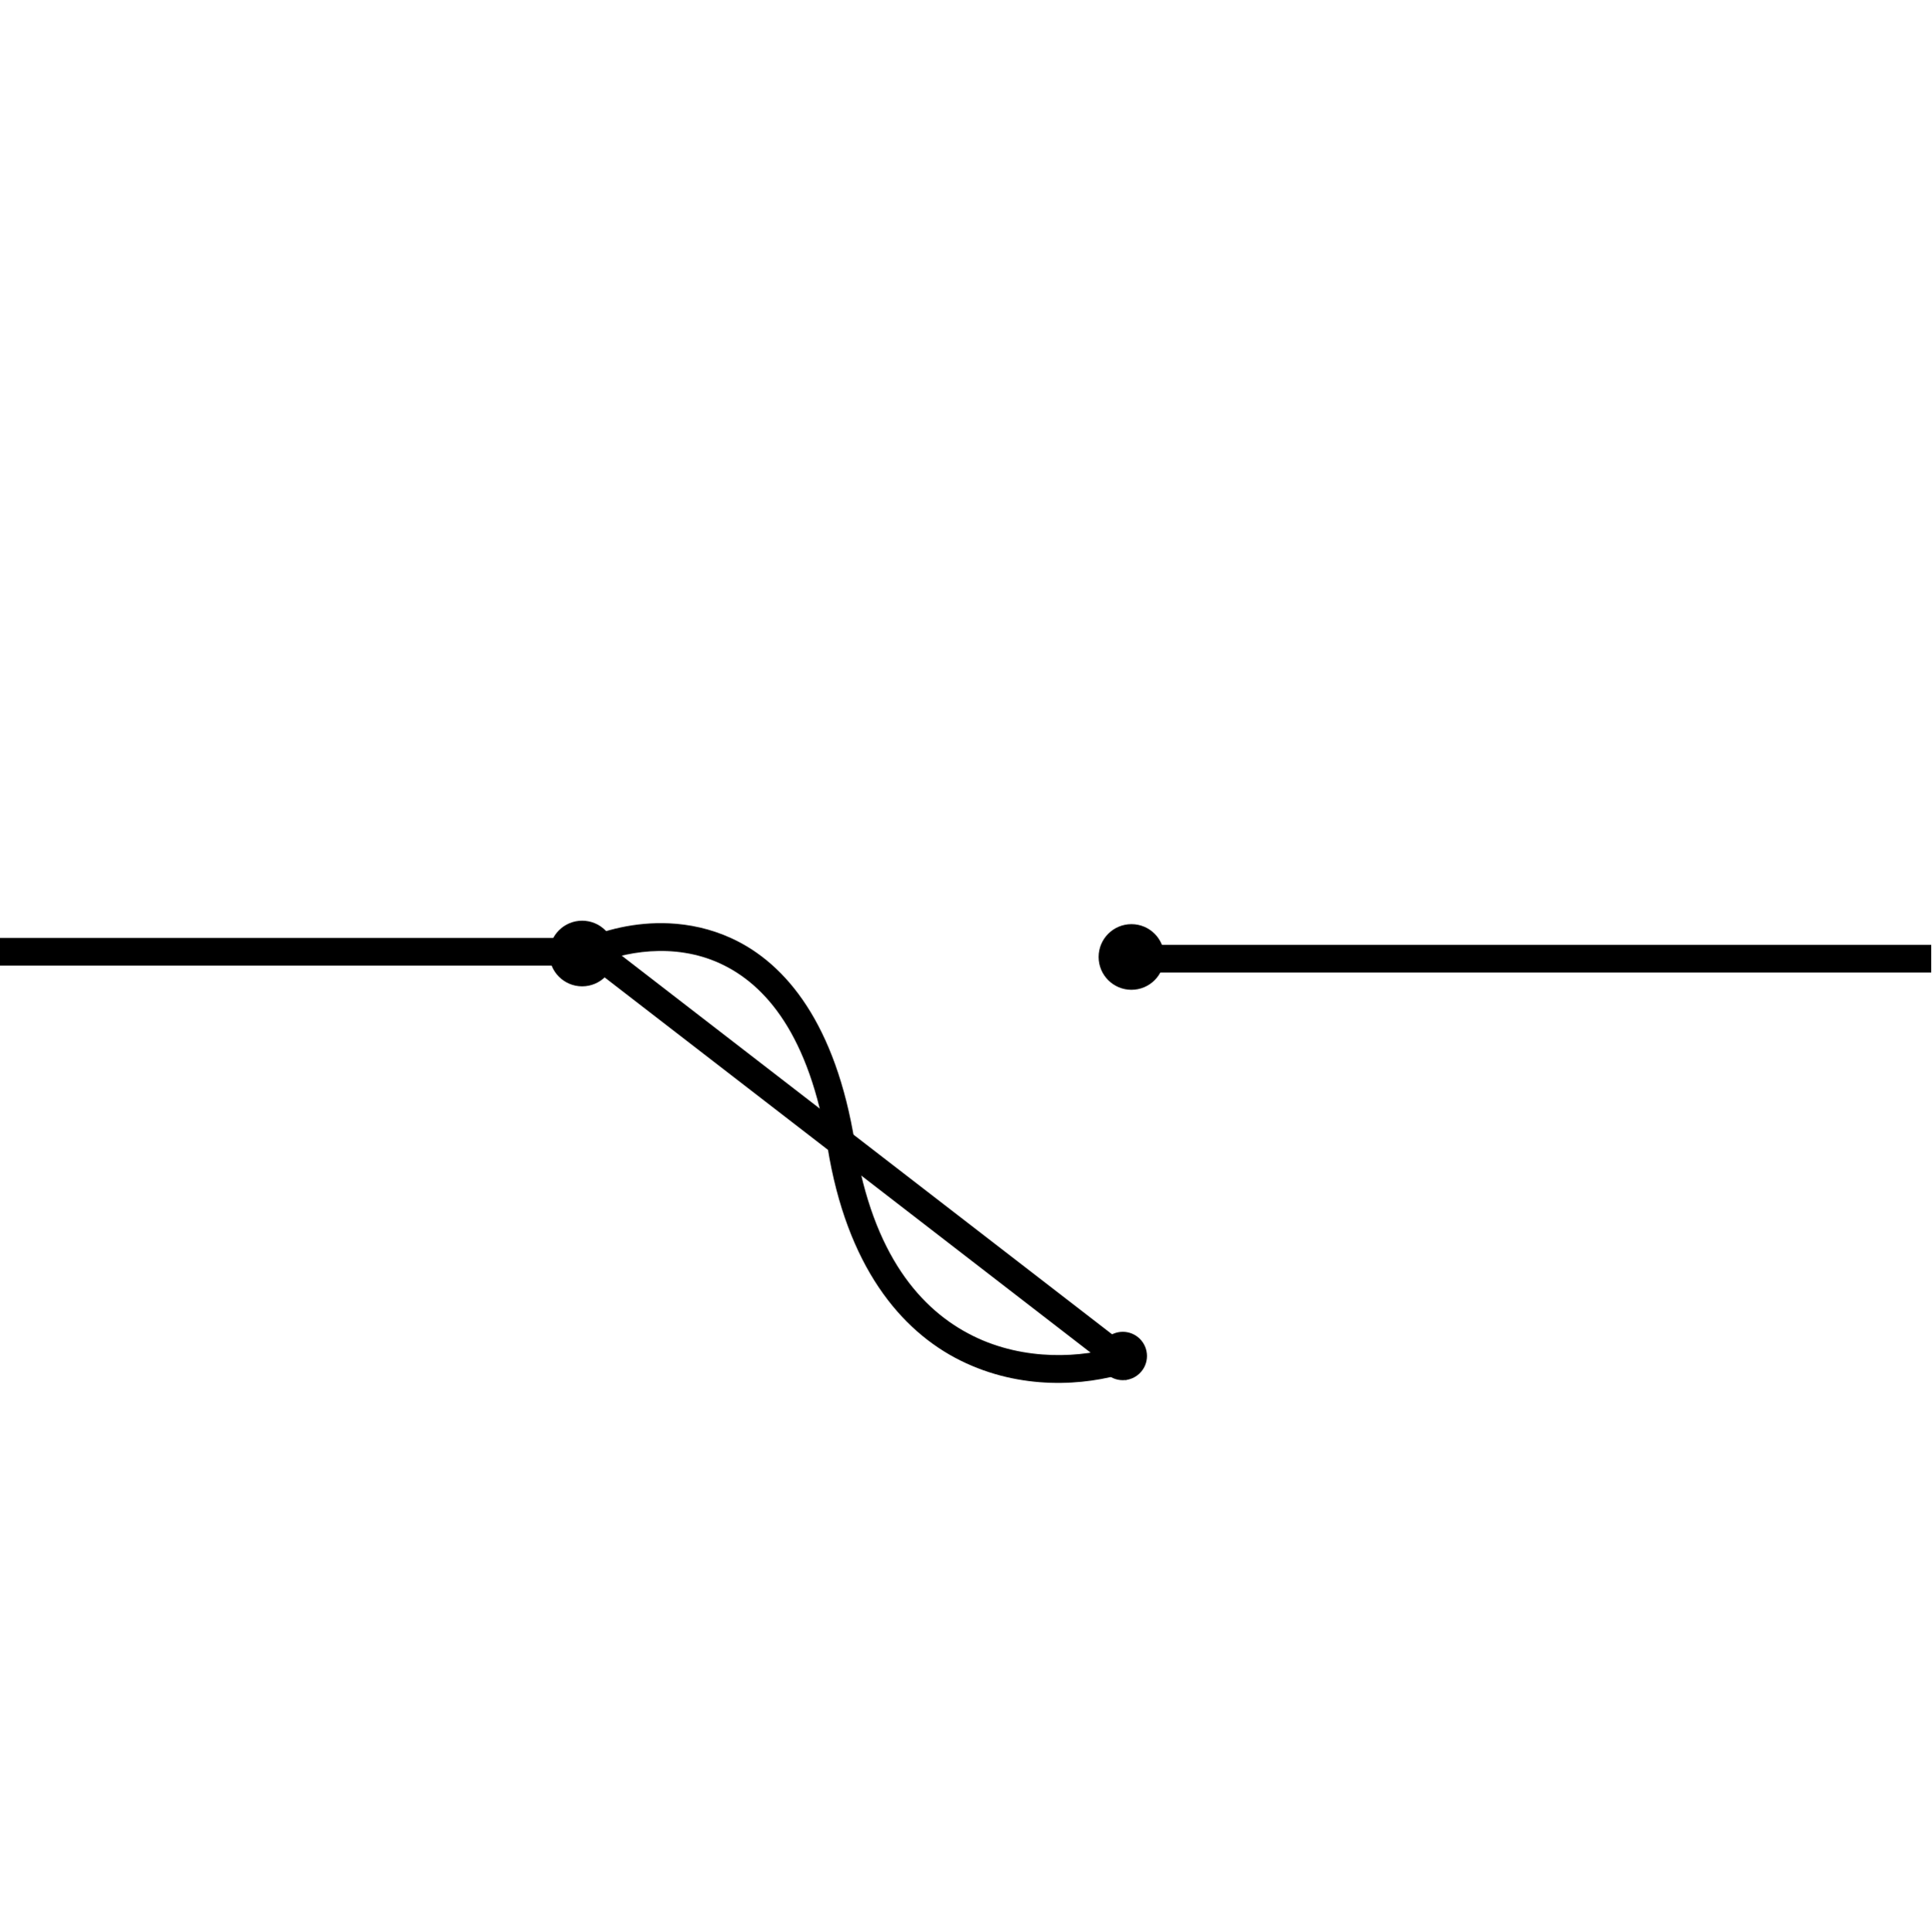
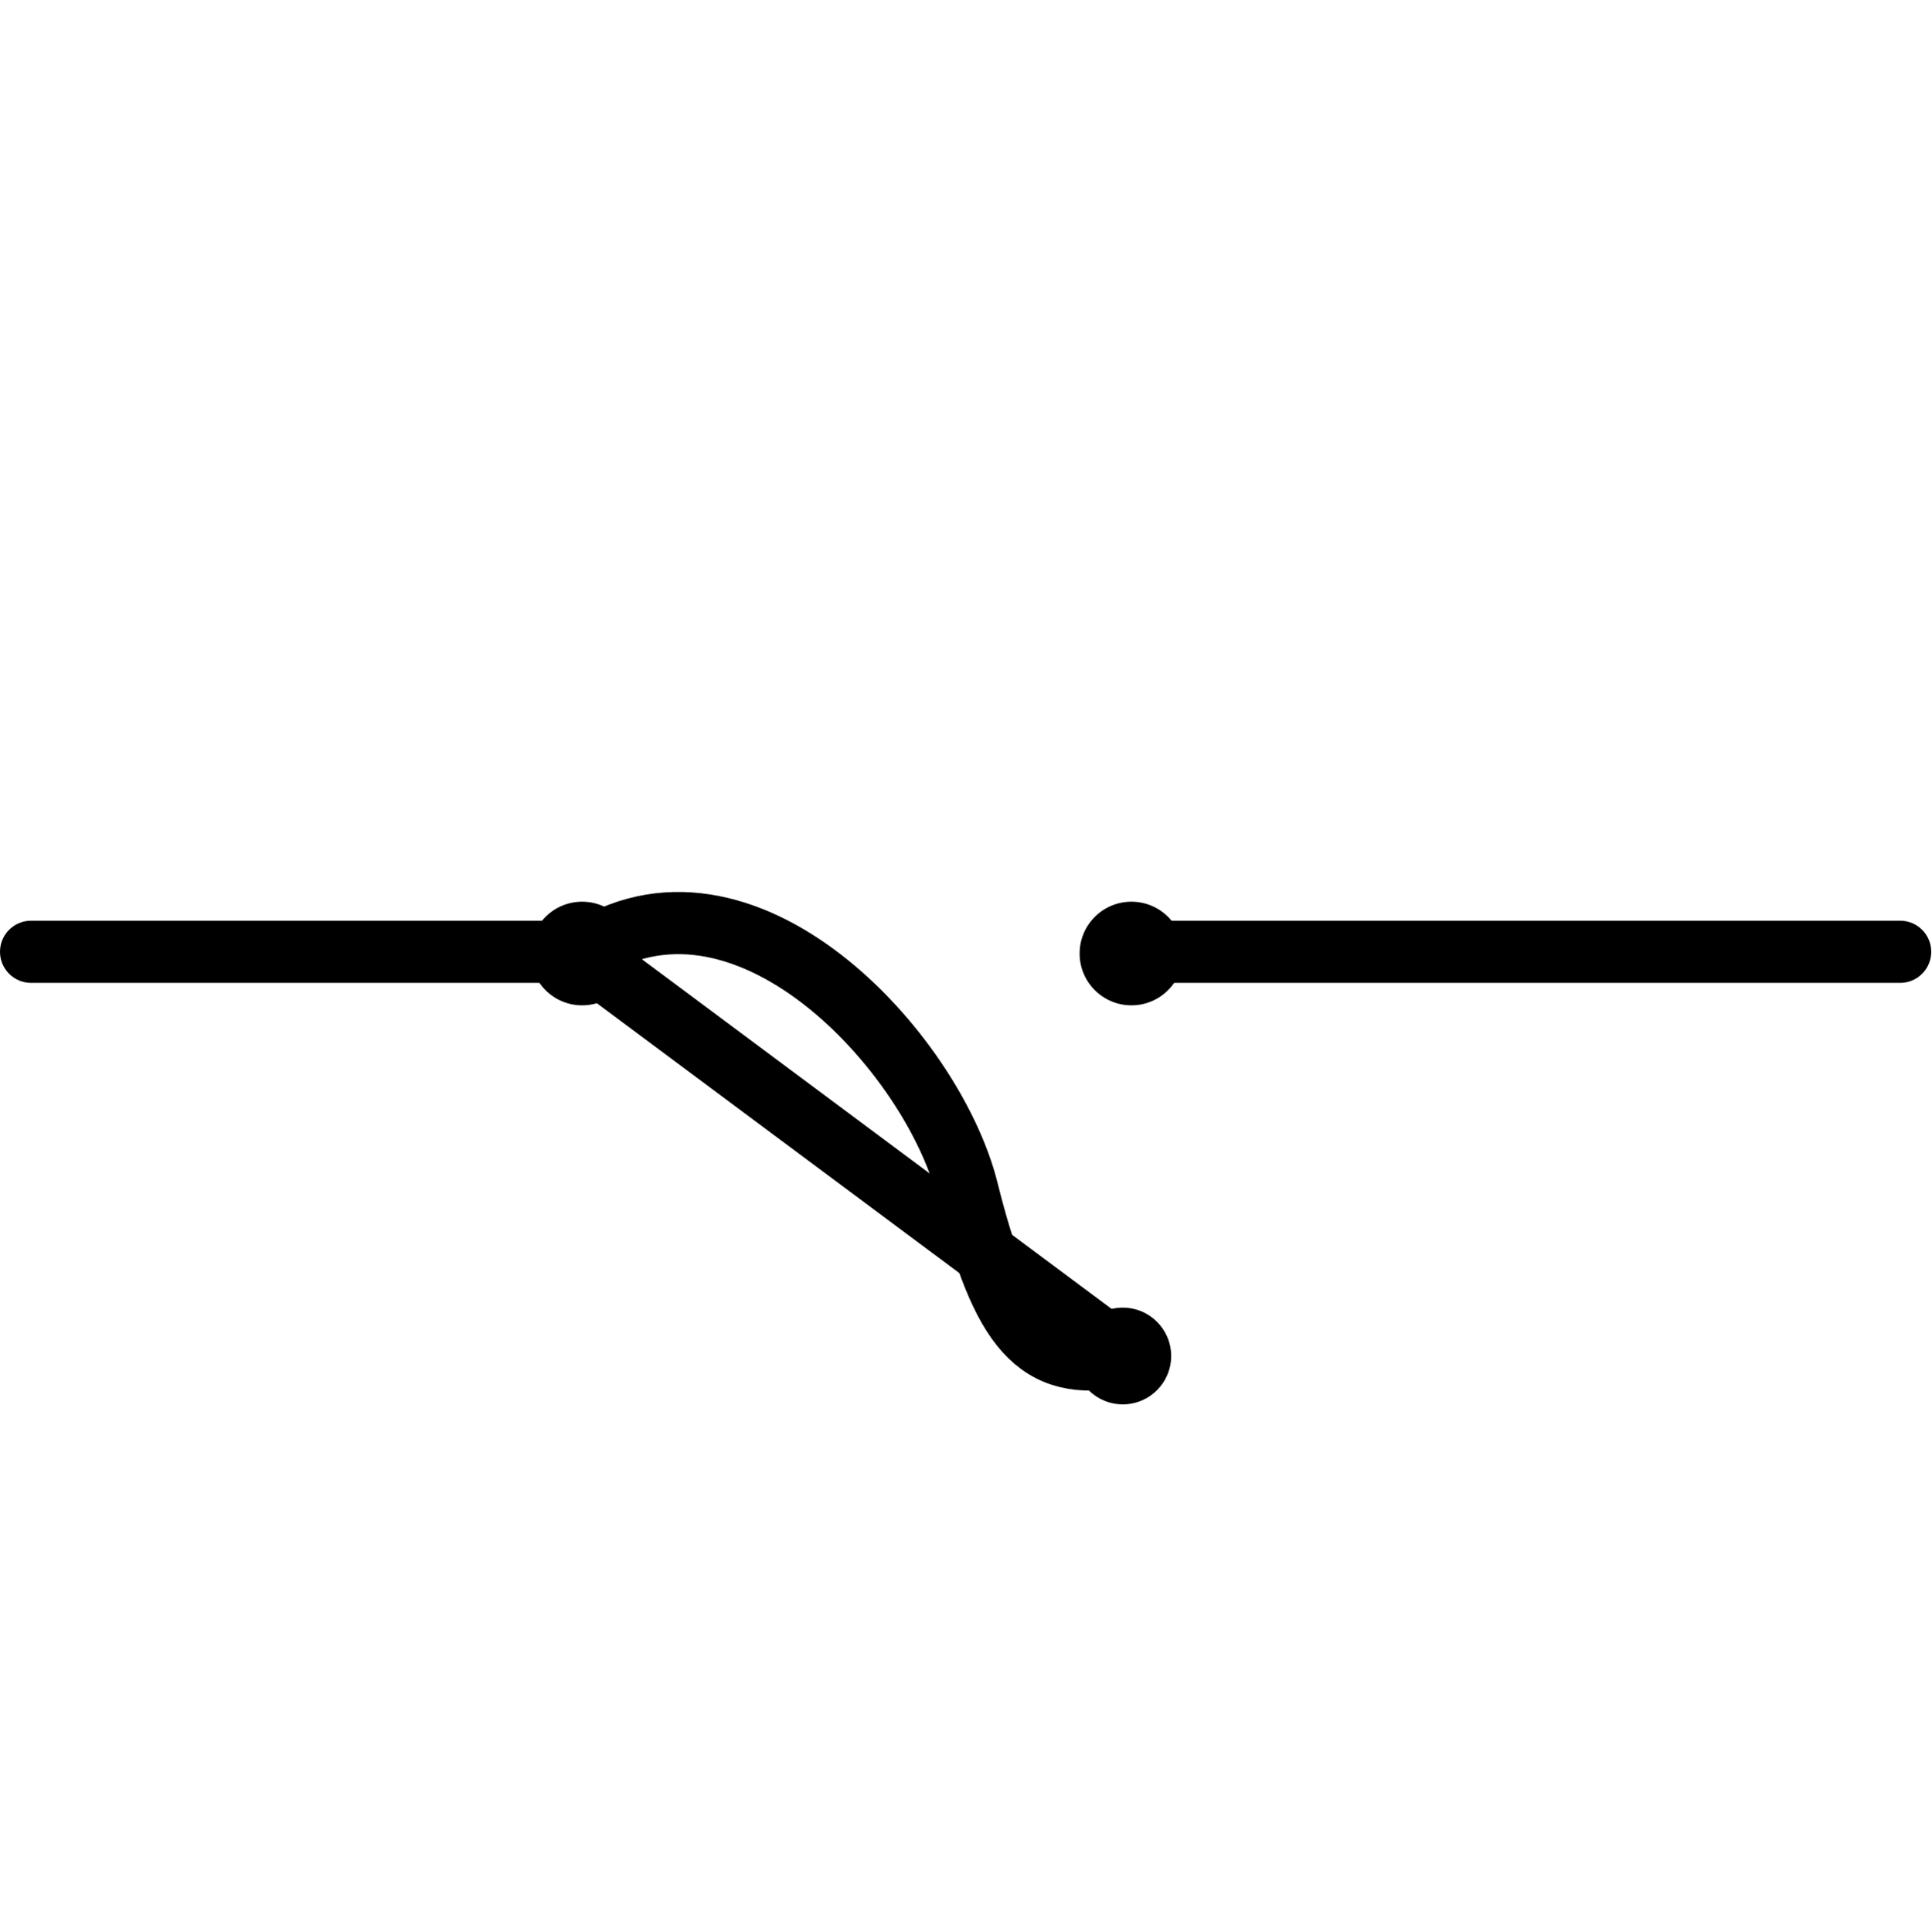
<svg xmlns="http://www.w3.org/2000/svg" viewBox="0 -139.5 559 559" fill="currentColor" preserveAspectRatio="xMidYMid meet">
-   <path d="m 0,132 v 8 h 169 v -8 z" />
-   <path d="m 178,136.5 a 9.5,9.5 0 0 1 -9.5,9.5 9.5,9.5 0 0 1 -9.5,-9.5 9.5,9.5 0 0 1 9.5,-9.5 9.5,9.5 0 0 1 9.5,9.5 z" />
-   <path d="M 172.891,131.668 168,138 l 158,122 4.891,-6.332 z" />
-   <path d="m 193.658,127.762 c -9.817,-0.447 -18.981,1.934 -25.838,5.107 l 3.359,7.262 c 9.197,-4.256 23.919,-6.854 37.17,-0.793 13.251,6.061 25.936,20.733 31.201,53.301 5.548,34.315 21.096,53.049 38.469,61.682 17.372,8.633 35.957,7.361 48.186,3.494 l -2.41,-7.629 c -10.438,3.3 -27.204,4.43 -42.215,-3.029 -15.011,-7.459 -28.879,-23.31 -34.131,-55.795 -5.535,-34.232 -19.766,-51.977 -35.773,-59.299 -6.003,-2.746 -12.127,-4.032 -18.018,-4.301 z" />
-   <path d="m 332,253 a 7,7 0 0 1 -7,7 7,7 0 0 1 -7,-7 7,7 0 0 1 7,-7 7,7 0 0 1 7,7 z" />
-   <path d="m 337,137.5 a 9.5,9.5 0 0 1 -9.5,9.5 9.5,9.5 0 0 1 -9.5,-9.5 9.5,9.5 0 0 1 9.5,-9.5 9.5,9.5 0 0 1 9.5,9.5 z" />
-   <path d="m 327,134 v 8 h 232 v -8 z" />
+   <rect x="0" y="127" width="169" height="18" rx="9" />
+   <rect x="327" y="127" width="232" height="18" rx="9" />
+   <circle cx="168.5" cy="136.5" r="15" />
+   <circle cx="327.5" cy="136.5" r="15" />
+   <circle cx="325" cy="253" r="14" />
+   <path d="M 168.5,136.5 L 325,253" fill="none" stroke="currentColor" stroke-width="18" stroke-linecap="round" />
+   <path d="M 168.5,136.5 C 215,105 270,165 280,205 C 290,245 300,258 325,253" fill="none" stroke="currentColor" stroke-width="18" stroke-linecap="round" />
</svg>
